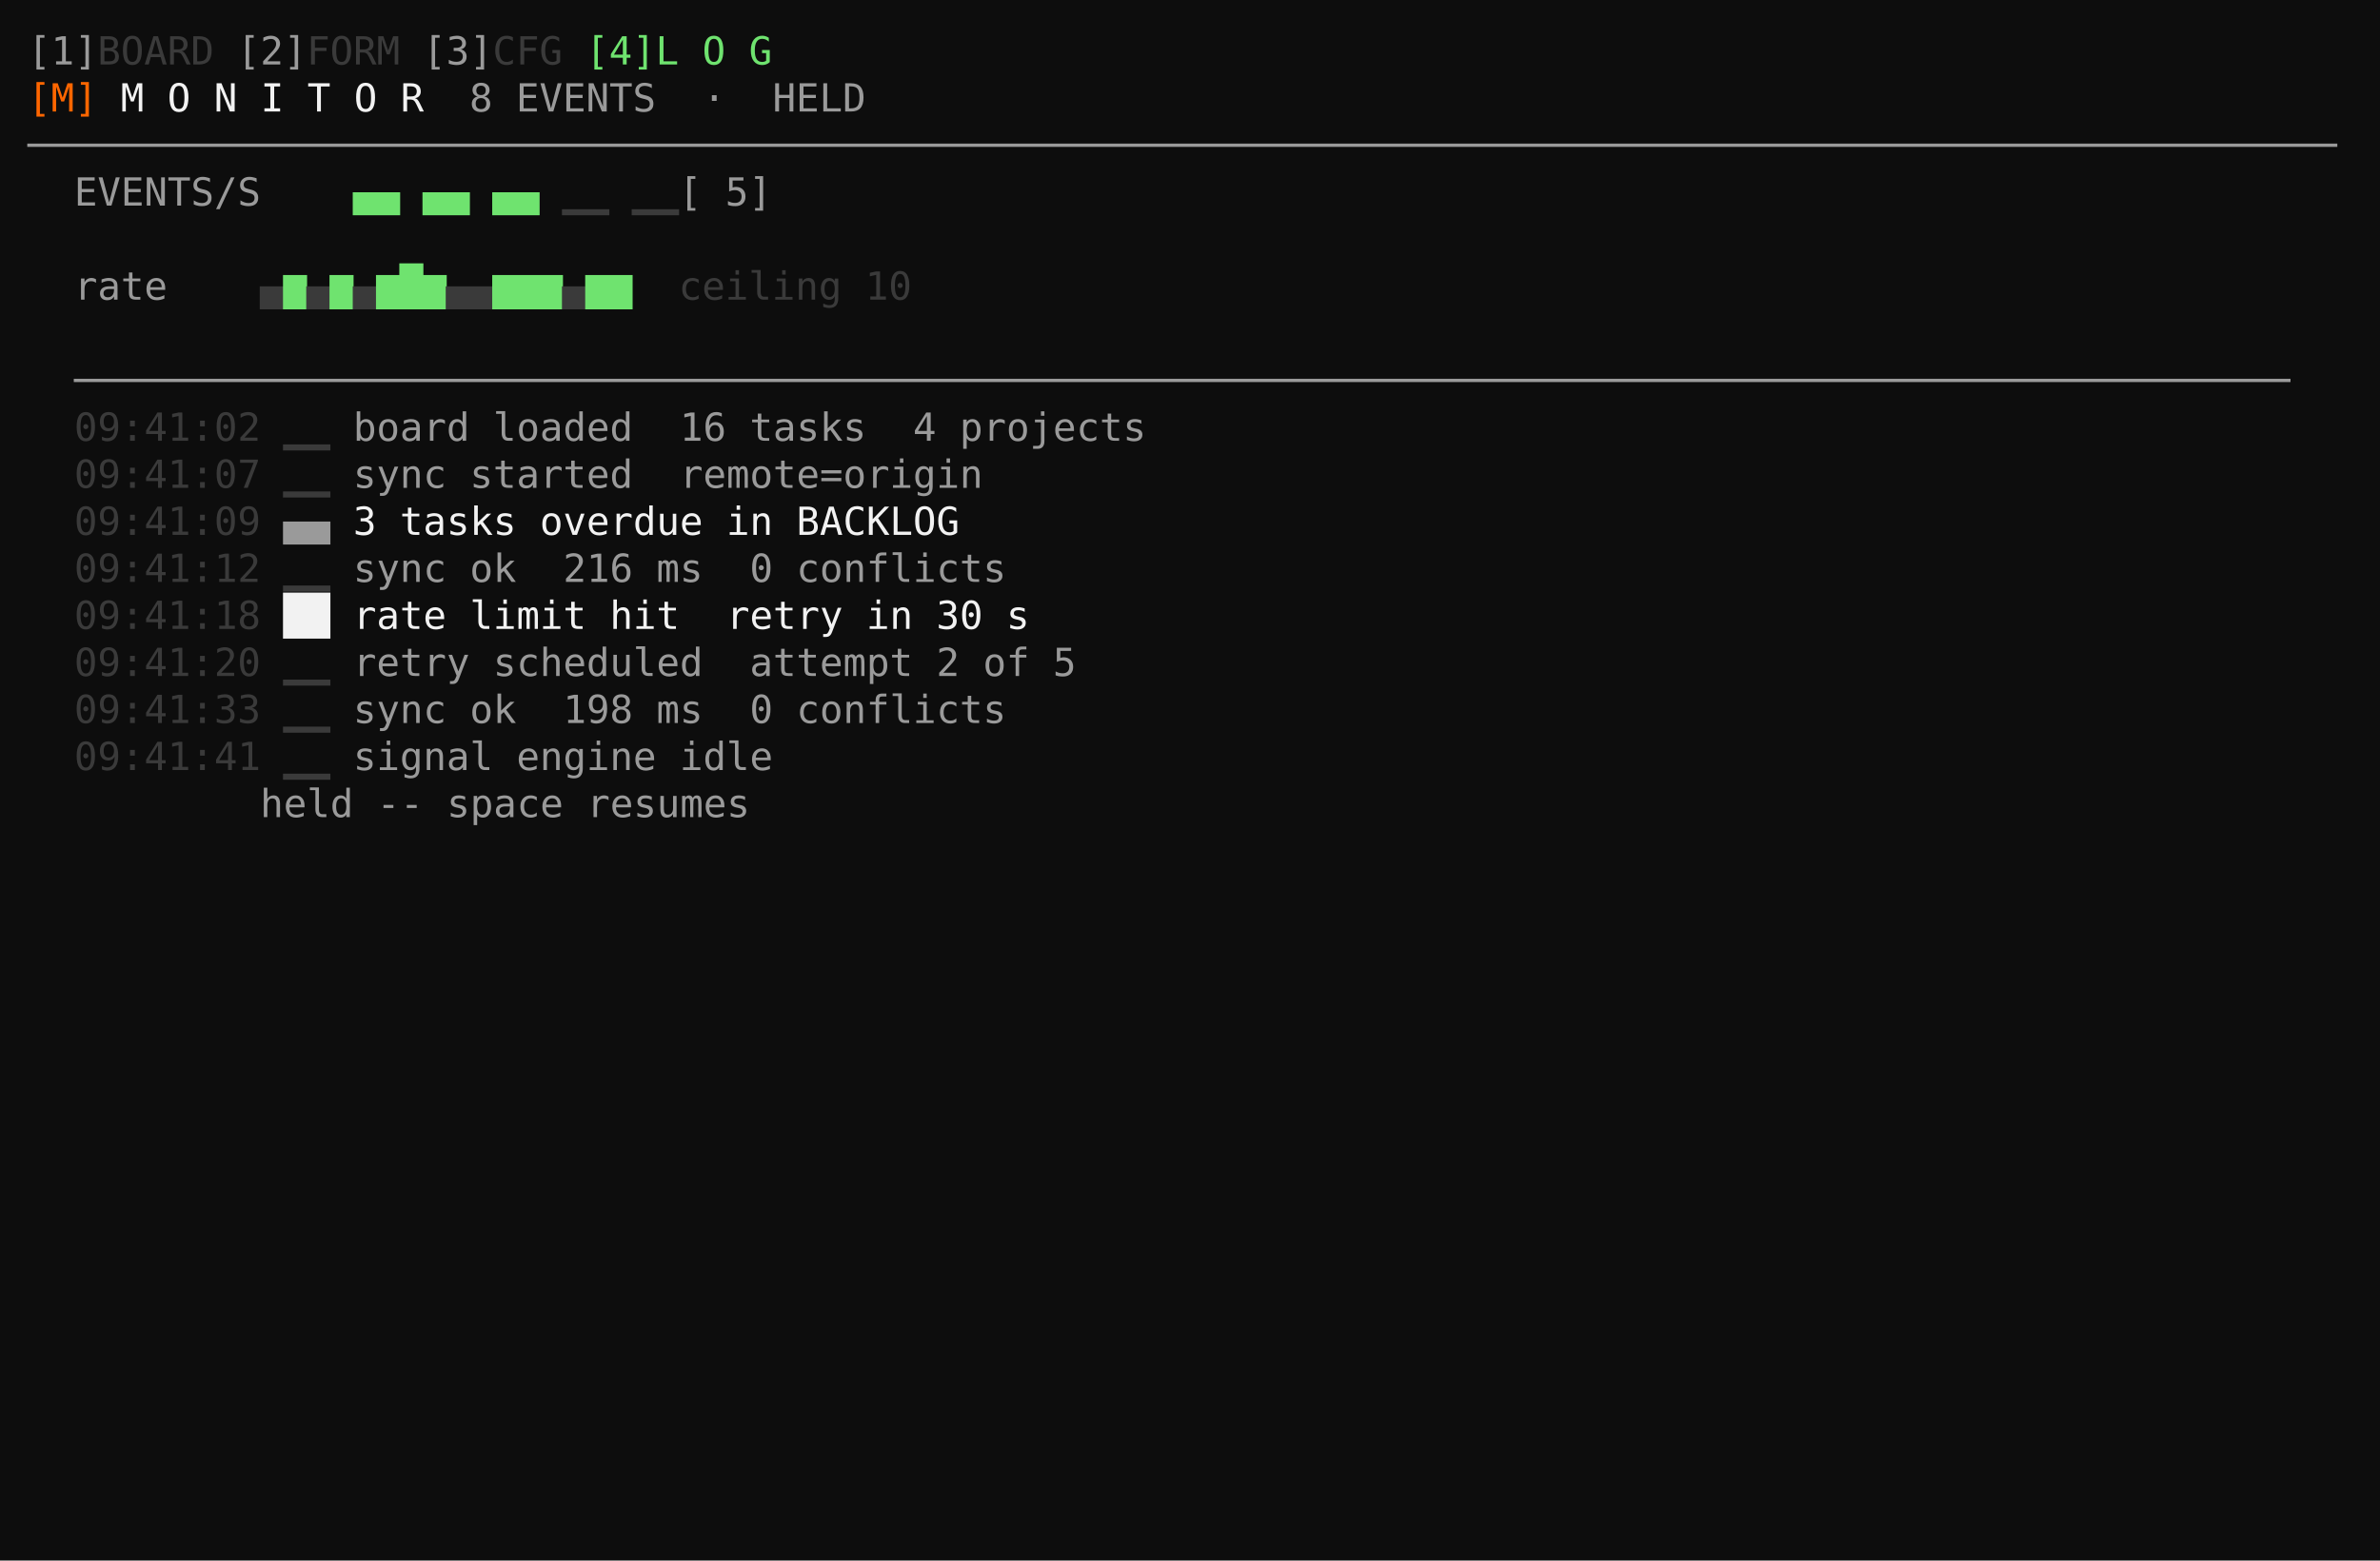
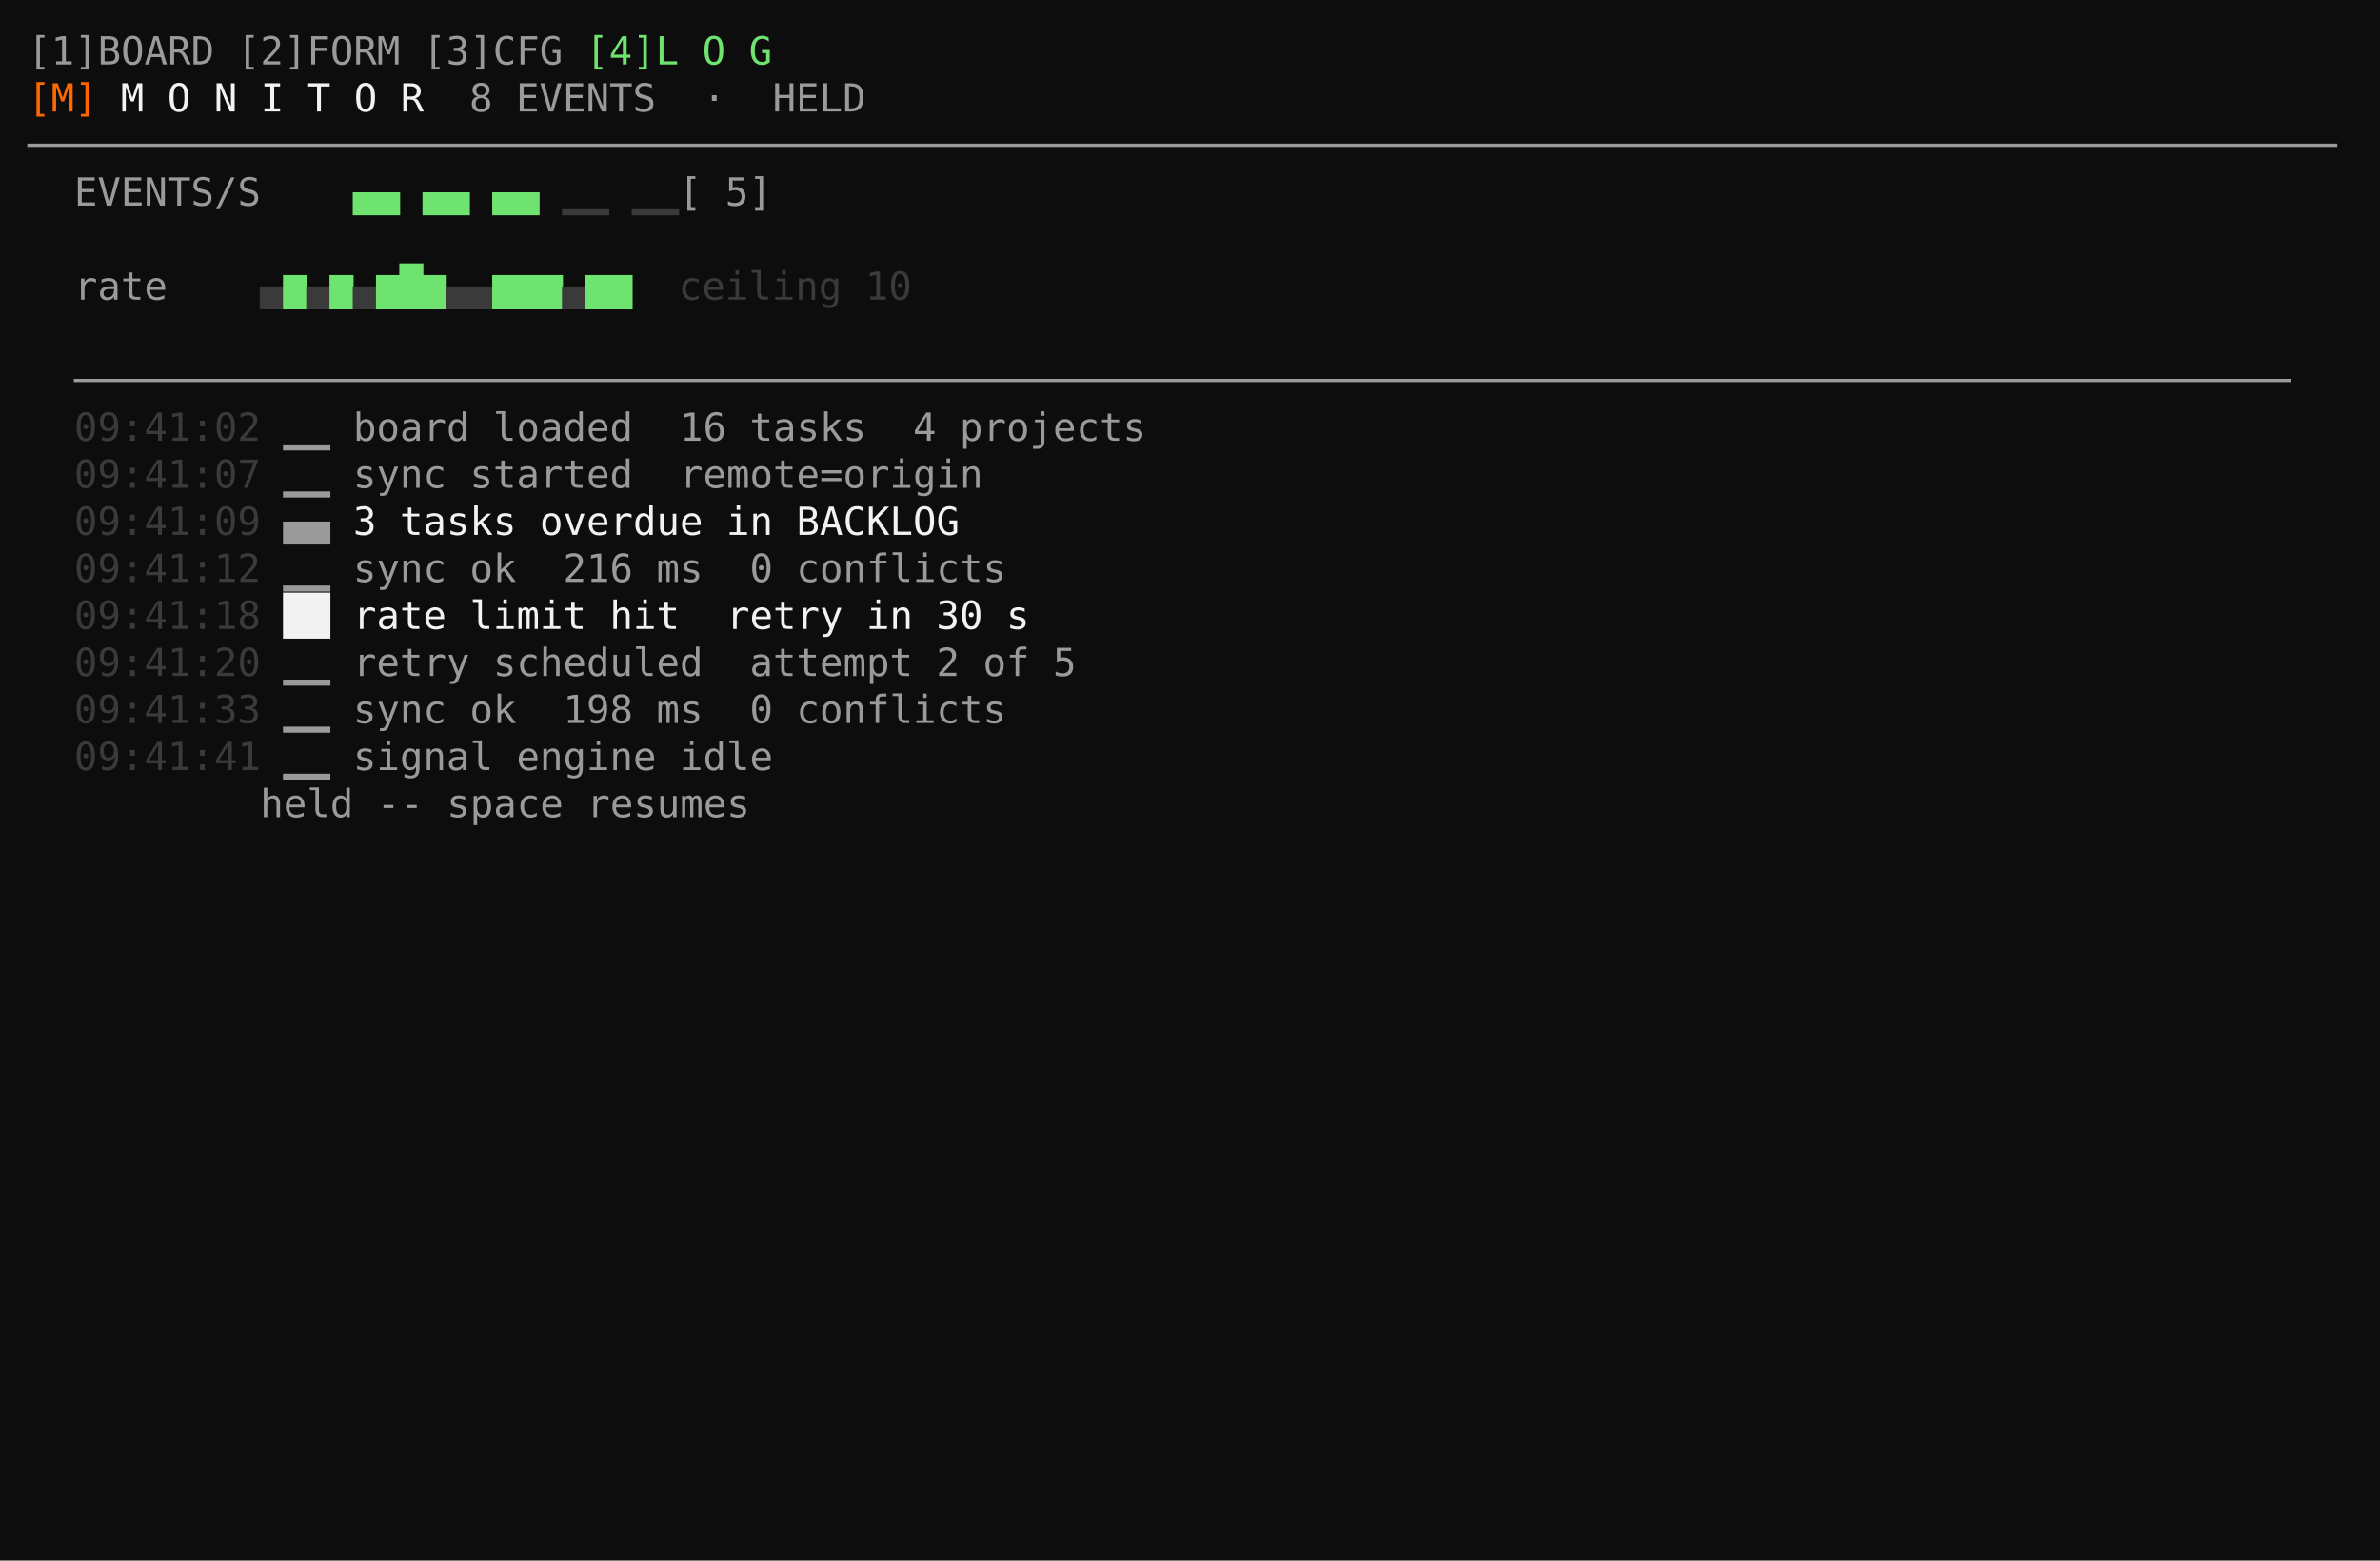
<svg xmlns="http://www.w3.org/2000/svg" viewBox="0 0 860.0 564.0" role="img" aria-label="taskboard · corgi · S5 live monitor / log">
  <rect width="860.0" height="564.0" fill="#0d0d0d" />
  <g font-family="ui-monospace,SFMono-Regular,'DejaVu Sans Mono','Cascadia Mono',Menlo,Consolas,'Liberation Mono',monospace" font-size="14.0" xml:space="preserve" style="white-space:pre;font-variant-ligatures:none">
-     <text x="10.0" y="23.3" fill="#9a9a9a">[1]</text>
-     <text x="35.2" y="23.3" fill="#3a3a3a">BOARD</text>
-     <text x="85.6" y="23.3" fill="#9a9a9a">[2]</text>
-     <text x="110.8" y="23.3" fill="#3a3a3a">FORM</text>
-     <text x="152.8" y="23.3" fill="#9a9a9a">[3]</text>
-     <text x="178.0" y="23.3" fill="#3a3a3a">CFG</text>
+     <text x="10.0" y="23.3" fill="#9a9a9a">[1]BOARD</text>
+     <text x="85.6" y="23.3" fill="#9a9a9a">[2]FORM</text>
+     <text x="152.8" y="23.3" fill="#9a9a9a">[3]CFG</text>
    <text x="211.6" y="23.3" fill="#6fe36f">[4]L O G</text>
    <text x="10.0" y="40.3" fill="#ff6600">[M]</text>
    <text x="43.6" y="40.3" fill="#f2f2f2">M O N I T O R</text>
    <text x="169.6" y="40.3" fill="#9a9a9a">8 EVENTS  ·  HELD</text>
    <text x="10.0" y="57.3" fill="#9a9a9a">───────────────────────────────────────────────────────────────────────────────────────────────────</text>
    <text x="26.8" y="74.3" fill="#9a9a9a">EVENTS/S</text>
    <text x="127.6" y="74.3" fill="#6fe36f">▄▄</text>
    <text x="152.8" y="74.3" fill="#6fe36f">▄▄</text>
    <text x="178.0" y="74.3" fill="#6fe36f">▄▄</text>
    <text x="203.2" y="74.3" fill="#3a3a3a">▁▁</text>
    <text x="228.4" y="74.3" fill="#3a3a3a">▁▁</text>
    <text x="245.2" y="74.3" fill="#9a9a9a">[ 5]</text>
    <text x="26.8" y="108.3" fill="#9a9a9a">rate    </text>
    <text x="94.0" y="108.3" fill="#3a3a3a">▄</text>
    <text x="102.4" y="108.3" fill="#6fe36f">▆</text>
    <text x="110.8" y="108.3" fill="#3a3a3a">▄</text>
    <text x="119.2" y="108.3" fill="#6fe36f">▆</text>
    <text x="127.6" y="108.3" fill="#3a3a3a">▄</text>
    <text x="136.0" y="108.3" fill="#6fe36f">▆█▆</text>
    <text x="161.2" y="108.3" fill="#3a3a3a">▄▄</text>
    <text x="178.0" y="108.3" fill="#6fe36f">▆▆▆</text>
    <text x="203.2" y="108.3" fill="#3a3a3a">▄</text>
    <text x="211.6" y="108.3" fill="#6fe36f">▆▆</text>
    <text x="245.2" y="108.3" fill="#3a3a3a">ceiling 10</text>
    <text x="26.8" y="142.3" fill="#9a9a9a">───────────────────────────────────────────────────────────────────────────────────────────────</text>
    <text x="26.8" y="159.3" fill="#3a3a3a">09:41:02</text>
-     <text x="102.4" y="159.3" fill="#3a3a3a">▁▁</text>
+     <text x="102.4" y="159.3" fill="#9a9a9a">▁▁</text>
    <text x="127.6" y="159.3" fill="#9a9a9a">board loaded  16 tasks  4 projects</text>
    <text x="26.8" y="176.3" fill="#3a3a3a">09:41:07</text>
-     <text x="102.4" y="176.3" fill="#3a3a3a">▁▁</text>
+     <text x="102.4" y="176.3" fill="#9a9a9a">▁▁</text>
    <text x="127.6" y="176.3" fill="#9a9a9a">sync started  remote=origin</text>
    <text x="26.8" y="193.3" fill="#3a3a3a">09:41:09</text>
    <text x="102.4" y="193.3" fill="#9a9a9a">▄▄</text>
    <text x="127.6" y="193.3" fill="#f2f2f2">3 tasks overdue in BACKLOG</text>
    <text x="26.8" y="210.3" fill="#3a3a3a">09:41:12</text>
-     <text x="102.4" y="210.3" fill="#3a3a3a">▁▁</text>
+     <text x="102.4" y="210.3" fill="#9a9a9a">▁▁</text>
    <text x="127.6" y="210.3" fill="#9a9a9a">sync ok  216 ms  0 conflicts</text>
    <text x="26.8" y="227.3" fill="#3a3a3a">09:41:18</text>
    <text x="102.4" y="227.3" fill="#f2f2f2">██</text>
    <text x="127.6" y="227.3" fill="#f2f2f2">rate limit hit  retry in 30 s</text>
    <text x="26.8" y="244.3" fill="#3a3a3a">09:41:20</text>
-     <text x="102.4" y="244.3" fill="#3a3a3a">▁▁</text>
+     <text x="102.4" y="244.3" fill="#9a9a9a">▁▁</text>
    <text x="127.6" y="244.3" fill="#9a9a9a">retry scheduled  attempt 2 of 5</text>
    <text x="26.8" y="261.3" fill="#3a3a3a">09:41:33</text>
-     <text x="102.4" y="261.3" fill="#3a3a3a">▁▁</text>
+     <text x="102.4" y="261.3" fill="#9a9a9a">▁▁</text>
    <text x="127.6" y="261.3" fill="#9a9a9a">sync ok  198 ms  0 conflicts</text>
    <text x="26.8" y="278.3" fill="#3a3a3a">09:41:41</text>
-     <text x="102.4" y="278.3" fill="#3a3a3a">▁▁</text>
+     <text x="102.4" y="278.3" fill="#9a9a9a">▁▁</text>
    <text x="127.6" y="278.3" fill="#9a9a9a">signal engine idle</text>
    <text x="94.0" y="295.3" fill="#9a9a9a">held -- space resumes</text>
  </g>
</svg>
